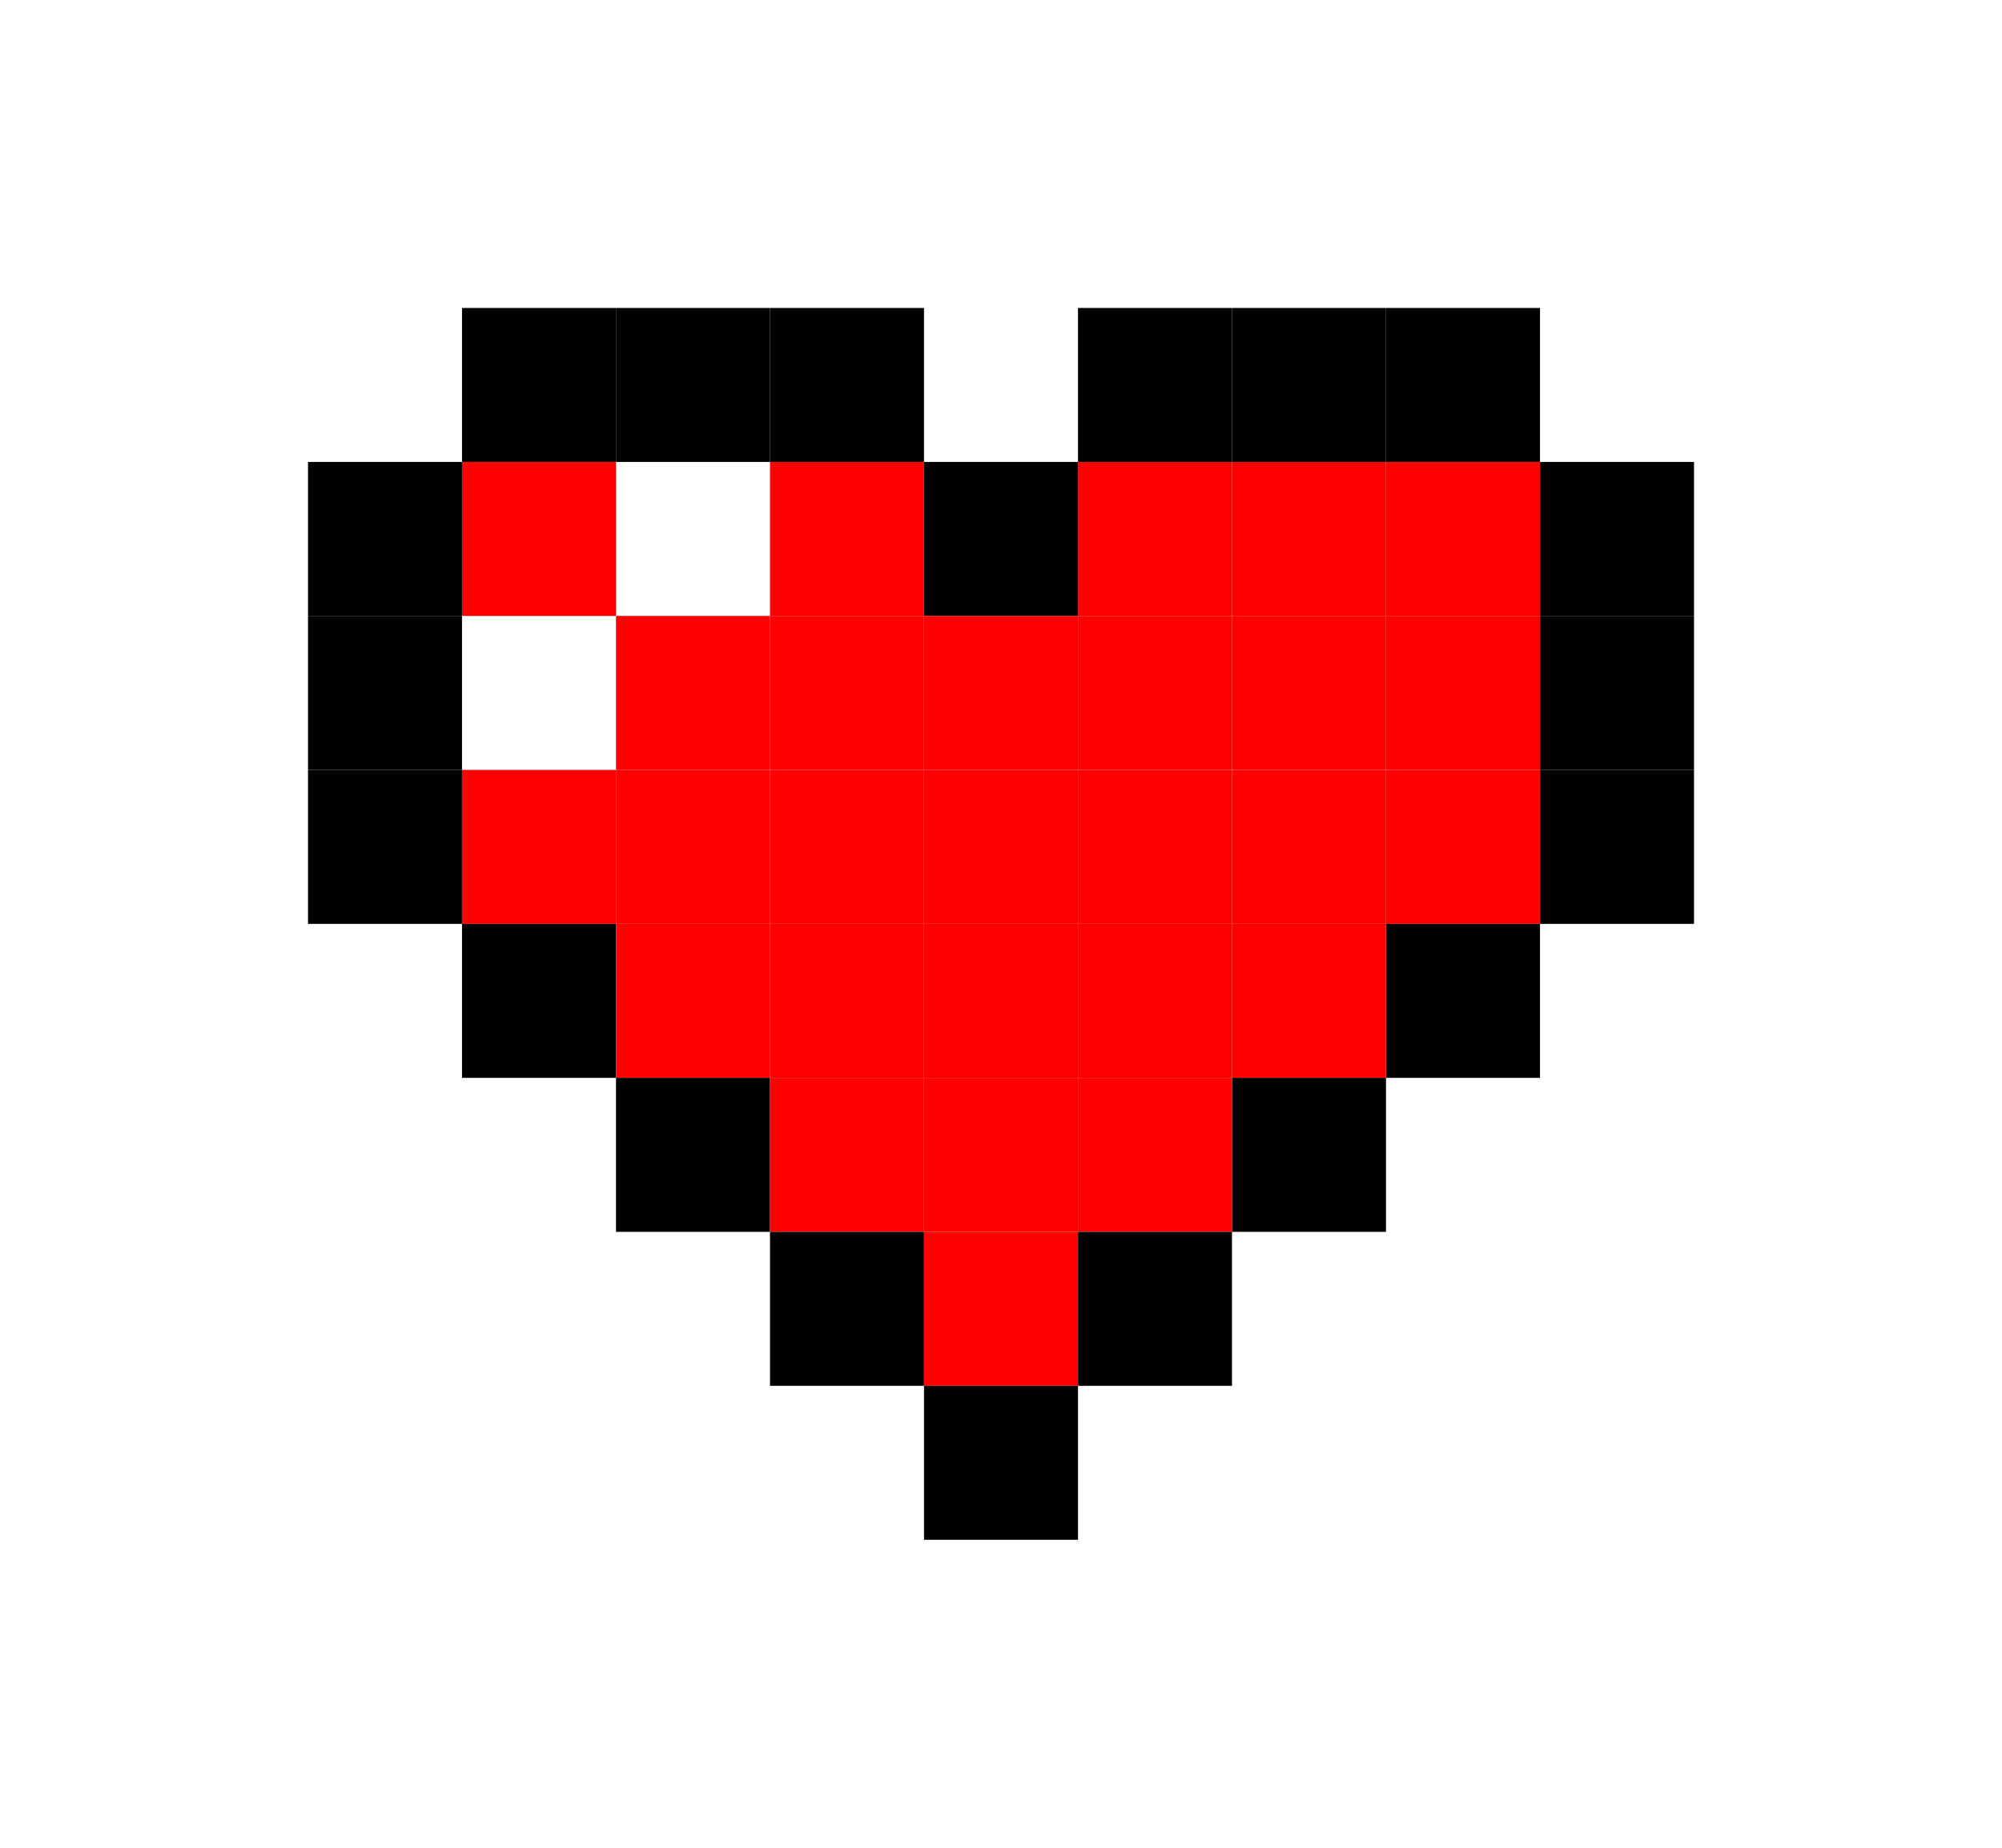
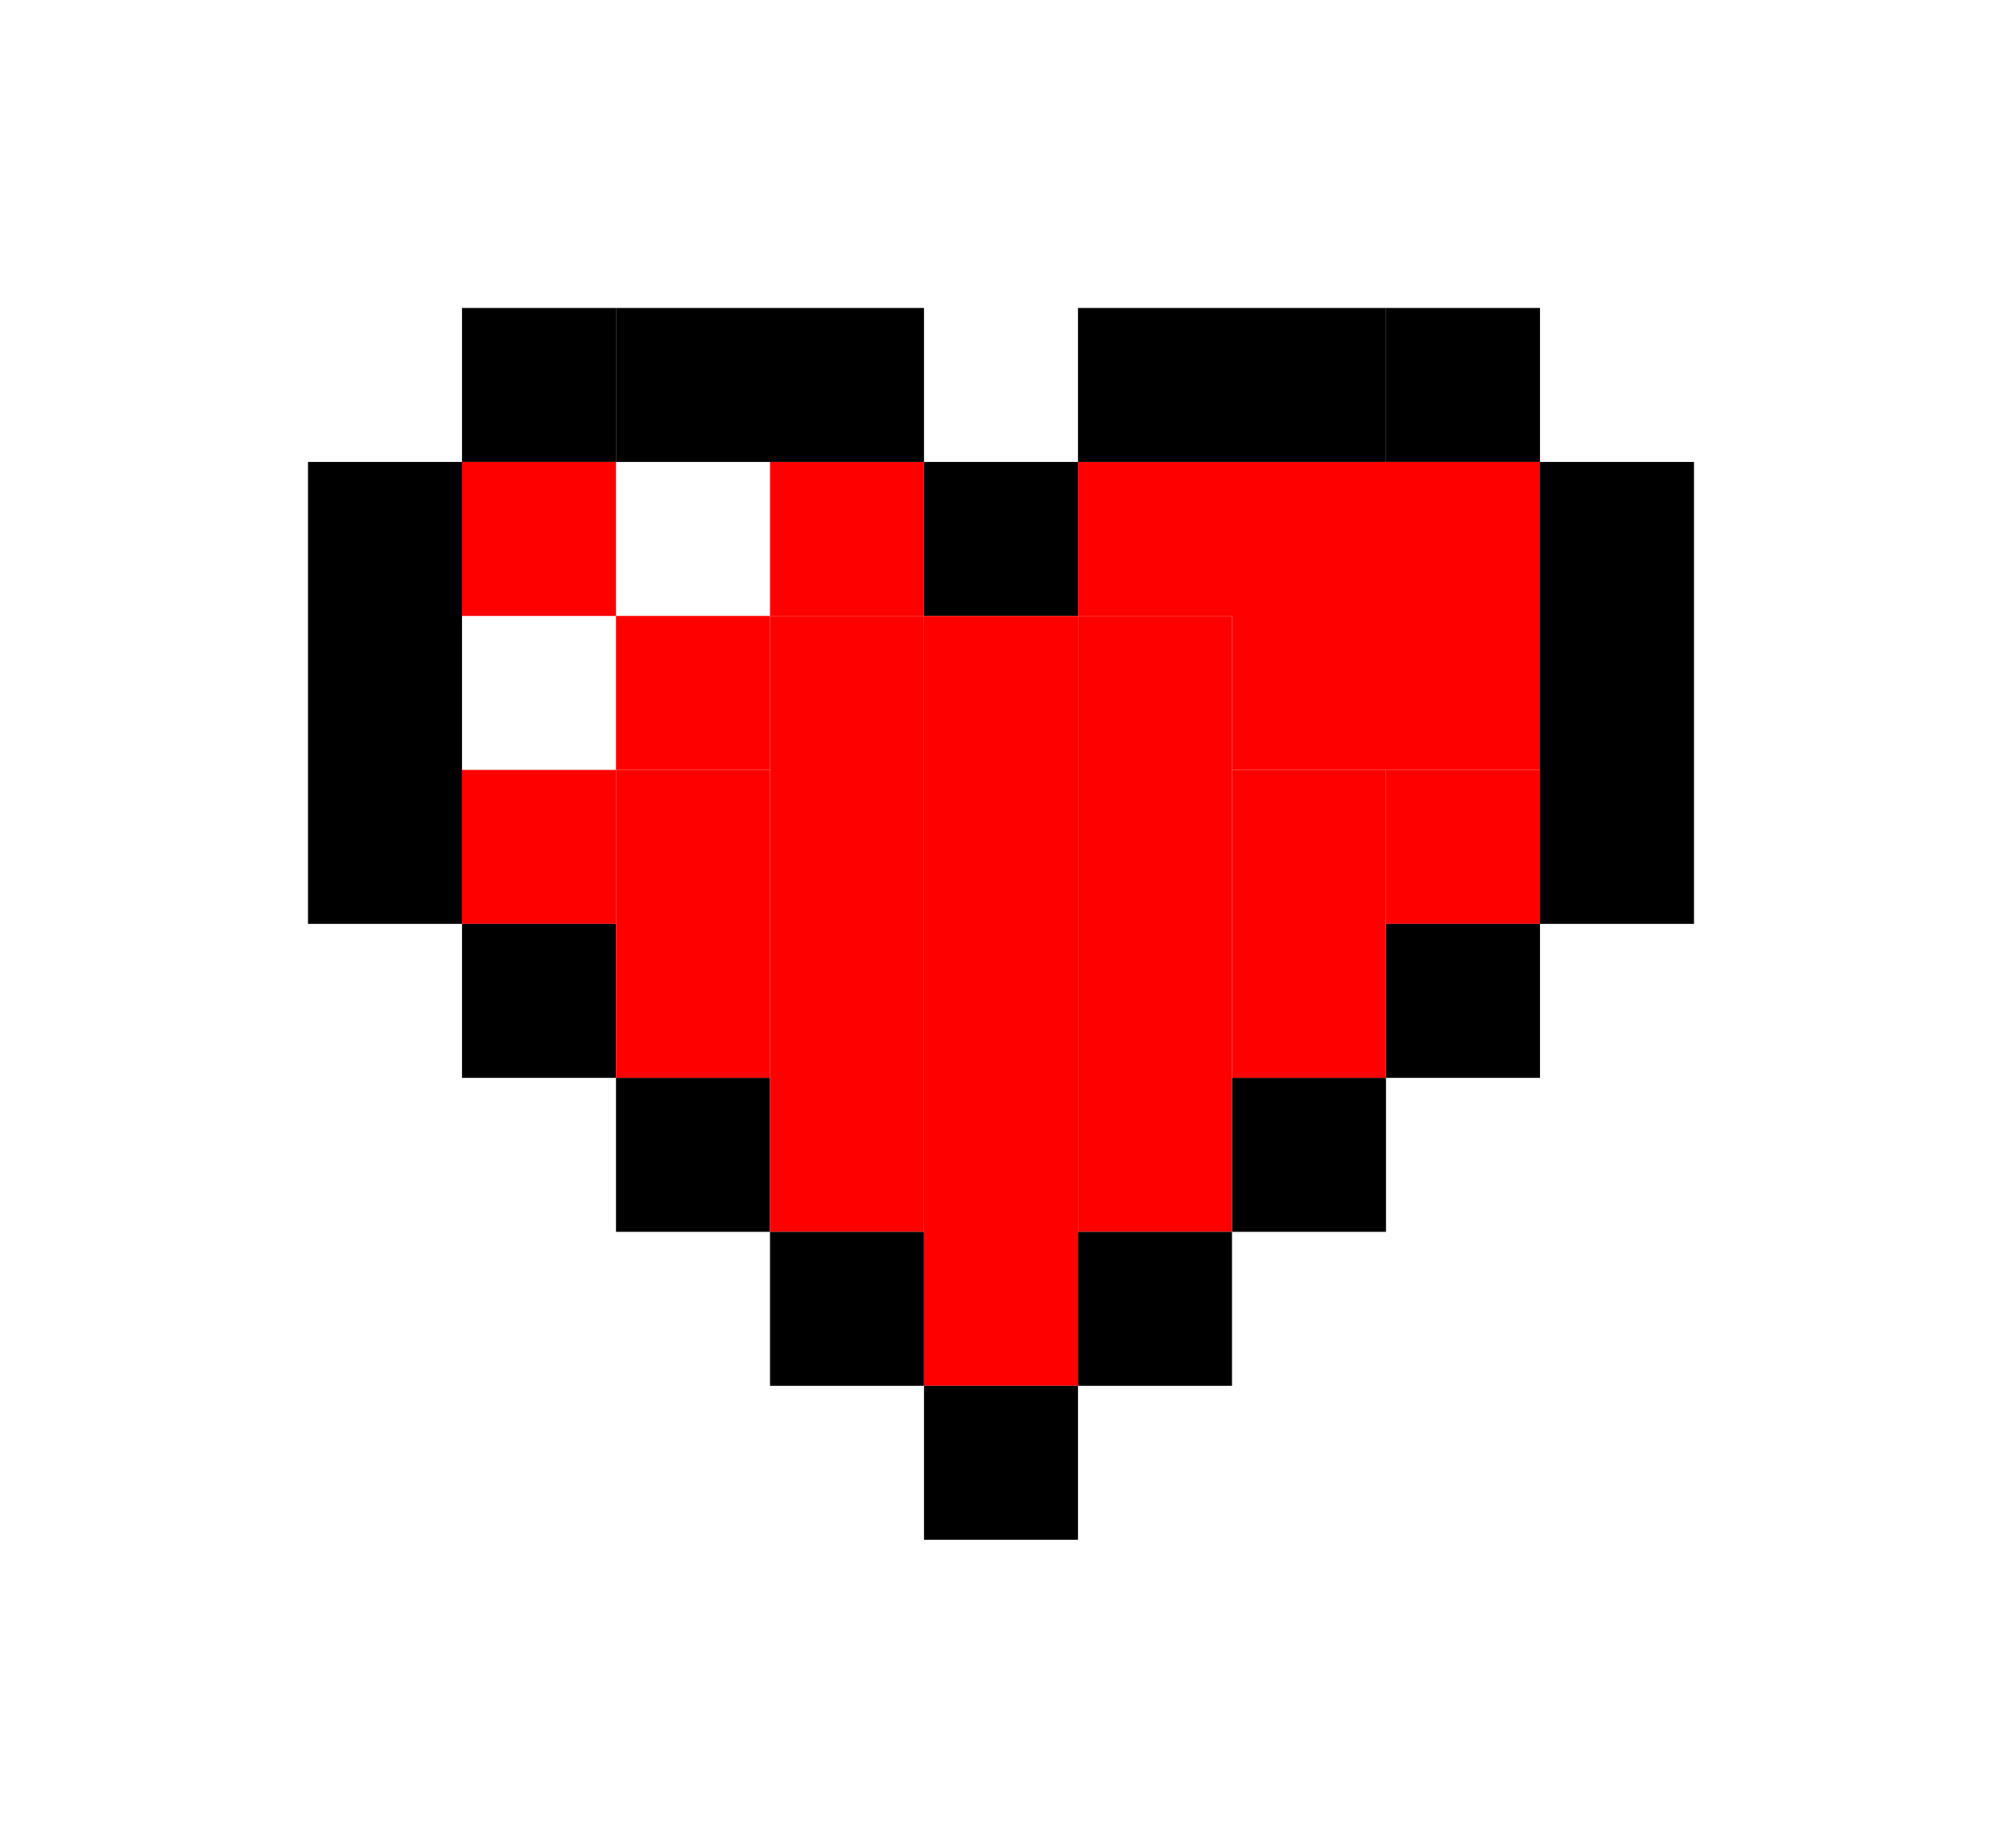
- <svg xmlns="http://www.w3.org/2000/svg" width="39" height="36" viewBox="0 0 39 36" fill="none">
-   <path d="M12 6H9V9H12V6Z" fill="black" />
-   <path d="M12 9H9V12H12V9Z" fill="#FF0000" />
-   <path d="M15 12H12V15H15V12Z" fill="#FF0000" />
-   <path d="M18 9H15V12H18V9Z" fill="#FF0000" />
-   <path d="M15 6H12V9H15V6Z" fill="black" />
-   <path d="M9 9H6V12H9V9Z" fill="black" />
-   <path d="M9 12H6V15H9V12Z" fill="black" />
-   <path d="M9 15H6V18H9V15Z" fill="black" />
-   <path d="M18 6H15V9H18V6Z" fill="black" />
-   <path d="M12 15H9V18H12V15Z" fill="#FF0000" />
-   <path d="M12 18H9V21H12V18Z" fill="black" />
-   <path d="M15 15H12V18H15V15Z" fill="#FF0000" />
-   <path d="M15 18H12V21H15V18Z" fill="#FF0000" />
-   <path d="M15 21H12V24H15V21Z" fill="black" />
-   <path d="M18 15H15V18H18V15Z" fill="#FF0000" />
-   <path d="M18 12H15V15H18V12Z" fill="#FF0000" />
-   <path d="M18 21H15V24H18V21Z" fill="#FF0000" />
-   <path d="M18 18H15V21H18V18Z" fill="#FF0000" />
-   <path d="M18 24H15V27H18V24Z" fill="black" />
-   <path d="M27 6H30V9H27V6Z" fill="black" />
-   <path d="M27 9H30V12H27V9Z" fill="#FF0000" />
-   <path d="M24 9H27V12H24V9Z" fill="#FF0000" />
-   <path d="M27 12H30V15H27V12Z" fill="#FF0000" />
-   <path d="M24 12H27V15H24V12Z" fill="#FF0000" />
-   <path d="M21 9H24V12H21V9Z" fill="#FF0000" />
-   <path d="M24 6H27V9H24V6Z" fill="black" />
-   <path d="M30 9H33V12H30V9Z" fill="black" />
-   <path d="M30 12H33V15H30V12Z" fill="black" />
-   <path d="M30 15H33V18H30V15Z" fill="black" />
-   <path d="M21 6H24V9H21V6Z" fill="black" />
-   <path d="M27 15H30V18H27V15Z" fill="#FF0000" />
-   <path d="M27 18H30V21H27V18Z" fill="black" />
-   <path d="M24 15H27V18H24V15Z" fill="#FF0000" />
-   <path d="M24 18H27V21H24V18Z" fill="#FF0000" />
-   <path d="M24 21H27V24H24V21Z" fill="black" />
-   <path d="M21 15H24V18H21V15Z" fill="#FF0000" />
-   <path d="M21 12H24V15H21V12Z" fill="#FF0000" />
-   <path d="M21 21H24V24H21V21Z" fill="#FF0000" />
-   <path d="M21 18H24V21H21V18Z" fill="#FF0000" />
-   <path d="M21 24H24V27H21V24Z" fill="black" />
-   <path d="M21 9H18V12H21V9Z" fill="black" />
-   <path d="M21 15H18V18H21V15Z" fill="#FF0000" />
-   <path d="M21 12H18V15H21V12Z" fill="#FF0000" />
-   <path d="M21 21H18V24H21V21Z" fill="#FF0000" />
-   <path d="M21 18H18V21H21V18Z" fill="#FF0000" />
-   <path d="M21 24H18V27H21V24Z" fill="#FF0000" />
-   <path d="M21 27H18V30H21V27Z" fill="black" />
+ <svg xmlns="http://www.w3.org/2000/svg" width="39" height="36" fill="none">
+   <path fill="#000" d="M12 6H9v3h3V6Z" />
+   <path fill="red" d="M12 9H9v3h3V9ZM15 12h-3v3h3v-3ZM18 9h-3v3h3V9Z" />
+   <path fill="#000" d="M15 6h-3v3h3V6ZM9 9H6v3h3V9ZM9 12H6v3h3v-3ZM9 15H6v3h3v-3ZM18 6h-3v3h3V6Z" />
+   <path fill="red" d="M12 15H9v3h3v-3Z" />
+   <path fill="#000" d="M12 18H9v3h3v-3Z" />
+   <path fill="red" d="M15 15h-3v3h3v-3ZM15 18h-3v3h3v-3Z" />
+   <path fill="#000" d="M15 21h-3v3h3v-3Z" />
+   <path fill="red" d="M18 15h-3v3h3v-3ZM18 12h-3v3h3v-3ZM18 21h-3v3h3v-3ZM18 18h-3v3h3v-3Z" />
+   <path fill="#000" d="M18 24h-3v3h3v-3ZM27 6h3v3h-3V6Z" />
+   <path fill="red" d="M27 9h3v3h-3V9ZM24 9h3v3h-3V9ZM27 12h3v3h-3v-3ZM24 12h3v3h-3v-3ZM21 9h3v3h-3V9Z" />
+   <path fill="#000" d="M24 6h3v3h-3V6ZM30 9h3v3h-3V9ZM30 12h3v3h-3v-3ZM30 15h3v3h-3v-3ZM21 6h3v3h-3V6Z" />
+   <path fill="red" d="M27 15h3v3h-3v-3Z" />
+   <path fill="#000" d="M27 18h3v3h-3v-3Z" />
+   <path fill="red" d="M24 15h3v3h-3v-3ZM24 18h3v3h-3v-3Z" />
+   <path fill="#000" d="M24 21h3v3h-3v-3Z" />
+   <path fill="red" d="M21 15h3v3h-3v-3ZM21 12h3v3h-3v-3ZM21 21h3v3h-3v-3ZM21 18h3v3h-3v-3Z" />
+   <path fill="#000" d="M21 24h3v3h-3v-3ZM21 9h-3v3h3V9Z" />
+   <path fill="red" d="M21 15h-3v3h3v-3ZM21 12h-3v3h3v-3ZM21 21h-3v3h3v-3ZM21 18h-3v3h3v-3ZM21 24h-3v3h3v-3Z" />
+   <path fill="#000" d="M21 27h-3v3h3v-3Z" />
</svg>
